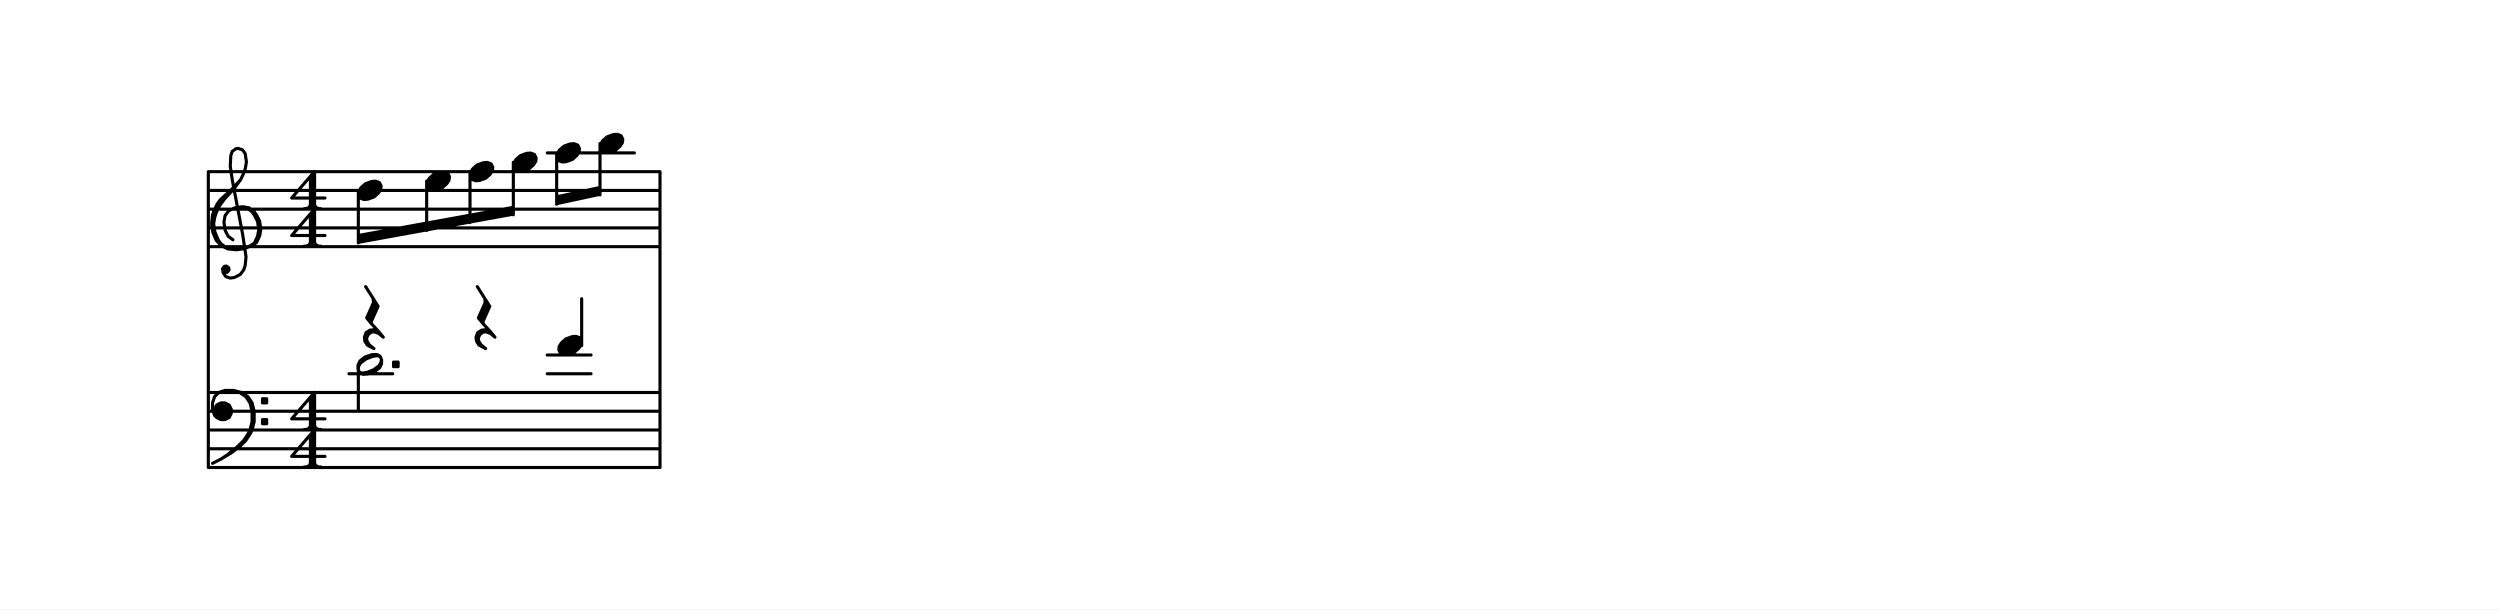
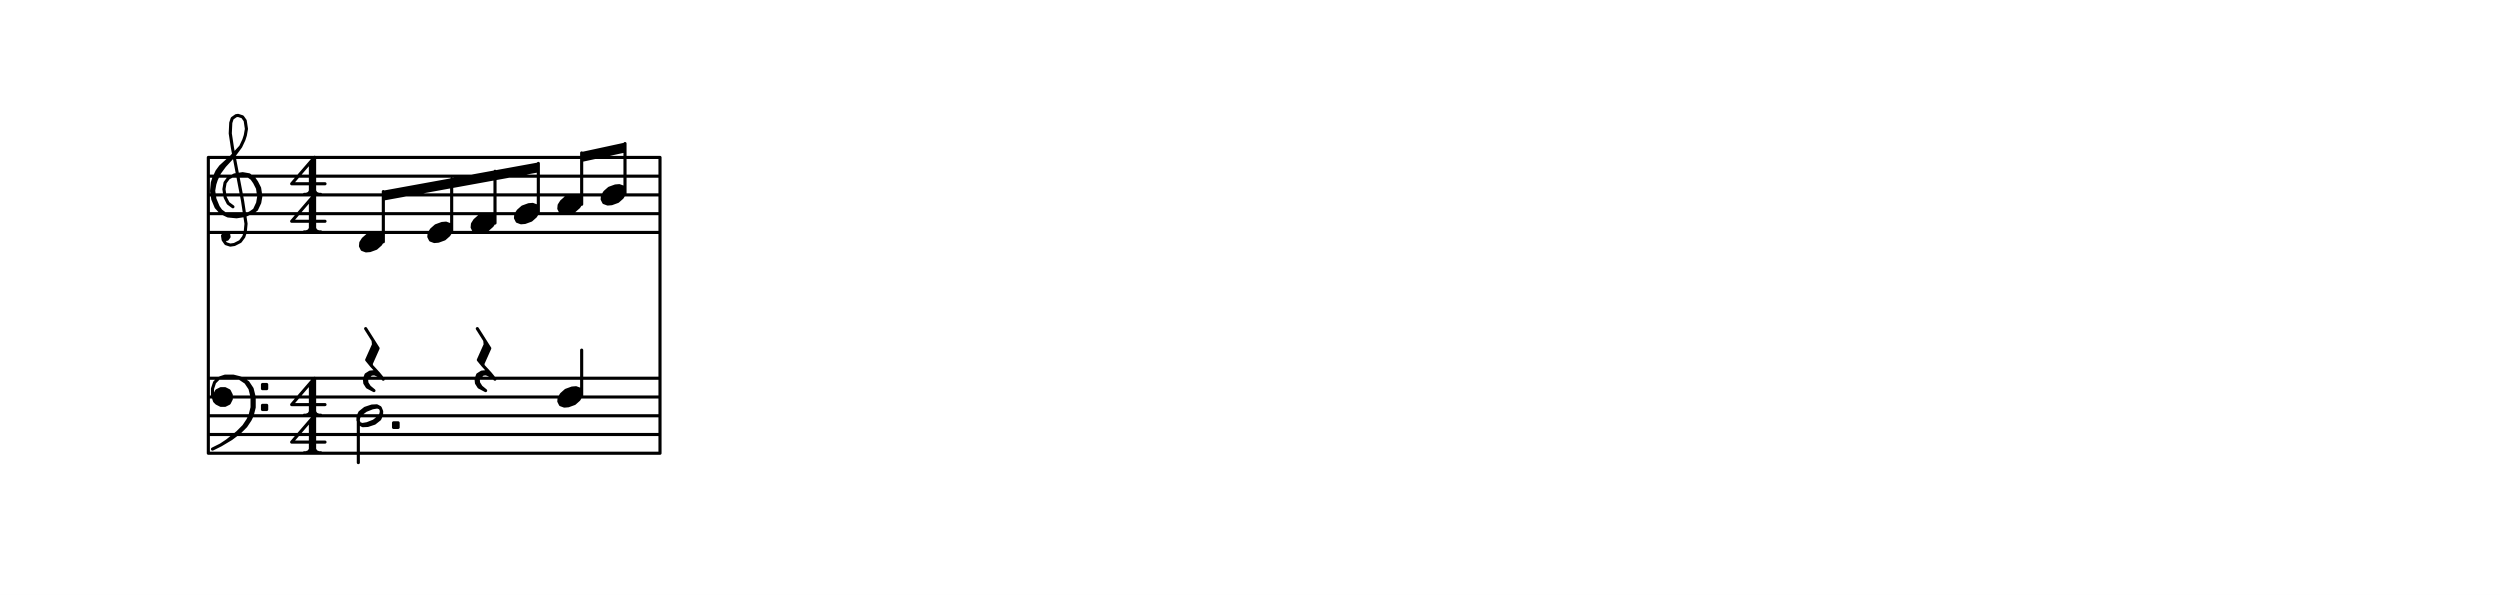
- <svg xmlns="http://www.w3.org/2000/svg" width="1200" height="292.4">
-   <rect x="0" y="0" width="1200" height="292.4" fill="white" />
-   <path stroke="black" stroke-width="1.5" stroke-linecap="round" stroke-linejoin="round" fill="none" d="M 100,82.4 100,224.4 M 100,82.4 316.8,82.4 M 100,91.4 316.8,91.4 M 100,100.4 316.8,100.4 M 100,109.4 316.8,109.4 M 100,118.4 316.8,118.4 M 100,188.4 316.8,188.4 M 100,197.4 316.8,197.4 M 100,206.4 316.8,206.4 M 100,215.4 316.8,215.4 M 100,224.4 316.8,224.4 M 108.112,130.819 109.101,130.67 109.94,129.532 109.791,128.543 108.653,127.703 107.664,127.853 106.825,128.991 107.124,130.969 108.411,132.797 110.538,133.487 112.516,133.188 115.333,131.751 117.011,129.474 117.701,127.347 118.092,123.243 116.448,112.366 111.574,86.808 110.528,79.886 110.77,74.793 111.46,72.666 113.288,71.378 114.276,71.229 116.403,71.919 117.691,73.747 118.289,77.702 117.748,80.818 117.058,82.945 115.529,86.21 111.183,90.912 105.848,95.764 104.17,98.04 102.64,101.306 101.95,103.433 101.559,107.537 102.157,111.492 103.744,115.298 106.17,117.965 109.435,119.494 113.539,119.885 117.494,119.288 121.3,117.701 123.128,116.414 124.657,113.148 125.198,110.033 124.6,106.078 123.163,103.261 121.875,101.433 119.599,99.754 116.483,99.213 112.528,99.811 109.711,101.248 108.033,103.525 107.492,106.64 108.09,110.596 109.527,113.412 111.803,115.091 M 107.813,128.842 107.963,129.83 108.952,129.681 108.802,128.692 107.813,128.842 M 115.529,86.21 112.172,90.763 107.826,95.465 105.308,98.88 103.779,102.145 103.089,104.272 102.548,107.388 103.146,111.343 104.732,115.148 106.02,116.976 109.435,119.494 M 117.494,119.288 120.311,117.851 122.139,116.563 123.669,113.298 124.209,110.182 123.611,106.227 122.174,103.41 120.887,101.582 118.61,99.903 116.483,99.213 M 149,84.85 149,100.15 M 150,84 150,99.3 M 151,82.3 151,100.15 M 151,82.3 140,95.05 156,95.05 M 146,100.15 154,100.15 M 149,99.3 147,100.15 M 149,98.45 148,100.15 M 151,98.45 152,100.15 M 151,99.3 153,100.15 M 149,102.85 149,118.15 M 150,102 150,117.3 M 151,100.3 151,118.15 M 151,100.3 140,113.05 156,113.05 M 146,118.15 154,118.15 M 149,117.3 147,118.15 M 149,116.45 148,118.15 M 151,116.45 152,118.15 M 151,117.3 153,118.15 M 178.36,87.12 175.4,88.2 173.32,90.04 172.2,91.8 172.04,93.48 172.84,95.08 174.68,95.76 176.6,95.6 179.56,94.52 181.64,92.68 182.76,90.92 182.92,89.24 182.12,87.64 180.28,86.96 178.36,87.12 M 174.28,89.96 180.28,86.96 M 173.16,91.72 181.16,87.72 M 172.04,93.48 182.04,88.48 M 172.92,94.24 182.92,89.24 M 173.8,95 181.8,91 M 174.68,95.76 180.68,92.76 M 211.16,82.62 208.2,83.7 206.12,85.54 205,87.3 204.84,88.98 205.64,90.58 207.48,91.26 209.4,91.1 212.36,90.02 214.44,88.18 215.56,86.42 215.72,84.74 214.92,83.14 213.08,82.46 211.16,82.62 M 207.08,85.46 213.08,82.46 M 205.96,87.22 213.96,83.22 M 204.84,88.98 214.84,83.98 M 205.72,89.74 215.72,84.74 M 206.6,90.5 214.6,86.5 M 207.48,91.26 213.48,88.26 M 231.96,78.12 229,79.2 226.92,81.04 225.8,82.8 225.64,84.48 226.44,86.08 228.28,86.76 230.2,86.6 233.16,85.52 235.24,83.68 236.36,81.92 236.52,80.24 235.72,78.64 233.88,77.96 231.96,78.12 M 227.88,80.96 233.88,77.96 M 226.76,82.72 234.76,78.72 M 225.64,84.48 235.64,79.48 M 226.52,85.24 236.52,80.24 M 227.4,86 235.4,82 M 228.28,86.76 234.28,83.76 M 252.76,73.62 249.8,74.7 247.72,76.54 246.6,78.3 246.44,79.98 247.24,81.58 249.08,82.26 251,82.1 253.96,81.02 256.04,79.18 257.16,77.42 257.32,75.74 256.52,74.14 254.68,73.46 252.76,73.62 M 248.68,76.46 254.68,73.46 M 247.56,78.22 255.56,74.22 M 246.44,79.98 256.44,74.98 M 247.32,80.74 257.32,75.74 M 248.2,81.5 256.2,77.5 M 249.08,82.26 255.08,79.26 M 273.56,69.12 270.6,70.2 268.52,72.04 267.4,73.8 267.24,75.48 268.04,77.08 269.88,77.76 271.8,77.6 274.76,76.52 276.84,74.68 277.96,72.92 278.12,71.24 277.32,69.64 275.48,68.96 273.56,69.12 M 269.48,71.96 275.48,68.96 M 268.36,73.72 276.36,69.72 M 267.24,75.48 277.24,70.48 M 268.12,76.24 278.12,71.24 M 269,77 277,73 M 269.88,77.76 275.88,74.76 M 294.36,64.62 291.4,65.7 289.32,67.54 288.2,69.3 288.04,70.98 288.84,72.58 290.68,73.26 292.6,73.1 295.56,72.02 297.64,70.18 298.76,68.42 298.92,66.74 298.12,65.14 296.28,64.46 294.36,64.62 M 290.28,67.46 296.28,64.46 M 289.16,69.22 297.16,65.22 M 288.04,70.98 298.04,65.98 M 288.92,71.74 298.92,66.74 M 289.8,72.5 297.8,68.5 M 290.68,73.26 296.68,70.26 M 172,116.318 246.4,102.793 M 172,115.228 246.4,101.703 M 172,114.138 246.4,100.613 M 172,113.048 246.4,99.523 M 172,116.618 172,91.4 M 204.8,110.655 204.8,86.9 M 225.6,106.874 225.6,82.4 M 246.4,103.093 246.4,77.9 M 267.2,97.76 288,93.26 M 267.2,96.67 288,92.17 M 267.2,95.58 288,91.08 M 267.2,94.49 288,89.99 M 267.2,98.06 267.2,73.4 M 288,93.56 288,68.9 M 262.7,73.4 283.7,73.4 M 283.5,73.4 304.5,73.4 M 103,196.4 104,194.4 106,193.4 108,193.4 110,194.4 111,196.4 111,198.4 110,200.4 108,201.4 106,201.4 104,200.4 103,199.4 102,196.4 102,193.4 103,190.4 105,188.4 108,187.4 112,187.4 116,188.4 119,190.4 121,193.4 122,197.4 122,202.4 121,206.4 120,208.4 118,211.4 115,214.4 111,217.4 106,220.4 102,222.4 M 112,187.4 115,188.4 118,190.4 120,193.4 121,197.4 121,202.4 120,206.4 119,208.4 117,211.4 114,214.4 109,218.4 106,220.4 M 105,194.4 109,194.4 M 104,195.4 110,195.4 M 103,196.4 111,196.4 M 103,197.4 111,197.4 M 103,198.4 111,198.4 M 104,199.4 110,199.4 M 105,200.4 109,200.4 M 126,191.4 126,193.4 128,193.4 128,191.4 126,191.4 M 127,191.4 127,193.4 M 126,192.4 128,192.4 M 126,201.4 126,203.4 128,203.4 128,201.4 126,201.4 M 127,201.4 127,203.4 M 126,202.4 128,202.4 M 149,190.85 149,206.15 M 150,190 150,205.3 M 151,188.3 151,206.15 M 151,188.3 140,201.05 156,201.05 M 146,206.15 154,206.15 M 149,205.3 147,206.15 M 149,204.45 148,206.15 M 151,204.45 152,206.15 M 151,205.3 153,206.15 M 149,208.85 149,224.15 M 150,208 150,223.3 M 151,206.3 151,224.15 M 151,206.3 140,219.05 156,219.05 M 146,224.15 154,224.15 M 149,223.3 147,224.15 M 149,222.45 148,224.15 M 151,222.45 152,224.15 M 151,223.3 153,224.15 M 274.56,161.62 271.6,162.7 269.52,164.54 268.4,166.3 268.24,167.98 269.04,169.58 270.88,170.26 272.8,170.1 275.76,169.02 277.84,167.18 278.96,165.42 279.12,163.74 278.32,162.14 276.48,161.46 274.56,161.62 M 270.48,164.46 276.48,161.46 M 269.36,166.22 277.36,162.22 M 268.24,167.98 278.24,162.98 M 269.12,168.74 279.12,163.74 M 270,169.5 278,165.5 M 270.88,170.26 276.88,167.26 M 279.2,143.4 279.2,165.9 M 188.9,173.8 188.9,176 191.1,176 191.1,173.8 188.9,173.8 M 188.9,173.8 191.1,176 M 191.1,173.8 188.9,176 M 178.468,170.26 175.22,171.34 172.744,173.3 171.875,175.18 171.809,177.02 172.547,178.82 174.122,179.66 176.532,179.54 179.78,178.46 182.256,176.5 183.125,174.62 183.191,172.78 182.453,170.98 180.878,170.14 178.468,170.26 M 178.8,171.07 175.626,172.33 173.113,174.2 172.133,175.81 171.92,177.29 172.473,178.639 173.9,179.119 176.2,178.73 179.374,177.47 181.887,175.6 182.867,173.99 183.08,172.51 182.527,171.161 181.1,170.681 178.8,171.07 M 172,197.4 172,174.9 M 175.507,137.575 181.481,147.026 178.2,154.39 178.3,155.385 M 180.386,146.13 177.105,153.495 M 179.092,143.245 179.291,145.235 176.01,152.6 178.3,155.385 181.684,159.066 M 183.973,161.851 181.684,159.066 179.594,158.27 177.604,158.47 175.714,159.665 174.918,161.754 175.118,163.744 176.313,165.635 179.498,167.325 M 183.973,161.851 181.784,160.061 179.694,159.265 175.714,159.665 176.113,163.645 177.308,165.535 179.498,167.325 M 179.594,158.27 176.809,160.56 175.118,163.744 M 229.107,137.575 235.081,147.026 231.8,154.39 231.9,155.385 M 233.986,146.13 230.705,153.495 M 232.692,143.245 232.891,145.235 229.61,152.6 231.9,155.385 235.284,159.066 M 237.573,161.851 235.284,159.066 233.194,158.27 231.204,158.47 229.314,159.665 228.518,161.754 228.718,163.744 229.913,165.635 233.098,167.325 M 237.573,161.851 235.384,160.061 233.294,159.265 229.314,159.665 229.713,163.645 230.908,165.535 233.098,167.325 M 233.194,158.27 230.409,160.56 228.718,163.744 M 167.5,179.4 188.5,179.4 M 262.7,170.4 283.7,170.4 M 262.7,179.4 283.7,179.4 M 316.8,82.4 316.8,224.4 " />
+ <svg xmlns="http://www.w3.org/2000/svg" width="1200" height="285.56">
+   <rect x="0" y="0" width="1200" height="285.56" fill="white" />
+   <path stroke="black" stroke-width="1.5" stroke-linecap="round" stroke-linejoin="round" fill="none" d="M 100,75.56 100,217.56 M 100,75.56 316.8,75.56 M 100,84.56 316.8,84.56 M 100,93.56 316.8,93.56 M 100,102.56 316.8,102.56 M 100,111.56 316.8,111.56 M 100,181.56 316.8,181.56 M 100,190.56 316.8,190.56 M 100,199.56 316.8,199.56 M 100,208.56 316.8,208.56 M 100,217.56 316.8,217.56 M 108.112,114.979 109.101,114.83 109.94,113.692 109.791,112.703 108.653,111.863 107.664,112.013 106.825,113.151 107.124,115.129 108.411,116.957 110.538,117.647 112.516,117.348 115.333,115.911 117.011,113.634 117.701,111.507 118.092,107.403 116.448,96.526 111.574,70.968 110.528,64.046 110.77,58.953 111.46,56.826 113.288,55.538 114.276,55.389 116.403,56.079 117.691,57.907 118.289,61.862 117.748,64.978 117.058,67.105 115.529,70.37 111.183,75.072 105.848,79.924 104.17,82.2 102.64,85.466 101.95,87.593 101.559,91.697 102.157,95.652 103.744,99.458 106.17,102.125 109.435,103.654 113.539,104.045 117.494,103.448 121.3,101.861 123.128,100.574 124.657,97.308 125.198,94.193 124.6,90.238 123.163,87.421 121.875,85.593 119.599,83.914 116.483,83.373 112.528,83.971 109.711,85.408 108.033,87.685 107.492,90.8 108.09,94.756 109.527,97.572 111.803,99.251 M 107.813,113.002 107.963,113.99 108.952,113.841 108.802,112.852 107.813,113.002 M 115.529,70.37 112.172,74.923 107.826,79.625 105.308,83.04 103.779,86.305 103.089,88.432 102.548,91.548 103.146,95.503 104.732,99.308 106.02,101.136 109.435,103.654 M 117.494,103.448 120.311,102.011 122.139,100.723 123.669,97.458 124.209,94.342 123.611,90.387 122.174,87.57 120.887,85.742 118.61,84.063 116.483,83.373 M 149,78.01 149,93.31 M 150,77.16 150,92.46 M 151,75.46 151,93.31 M 151,75.46 140,88.21 156,88.21 M 146,93.31 154,93.31 M 149,92.46 147,93.31 M 149,91.61 148,93.31 M 151,91.61 152,93.31 M 151,92.46 153,93.31 M 149,96.01 149,111.31 M 150,95.16 150,110.46 M 151,93.46 151,111.31 M 151,93.46 140,106.21 156,106.21 M 146,111.31 154,111.31 M 149,110.46 147,111.31 M 149,109.61 148,111.31 M 151,109.61 152,111.31 M 151,110.46 153,111.31 M 179.36,111.78 176.4,112.86 174.32,114.7 173.2,116.46 173.04,118.14 173.84,119.74 175.68,120.42 177.6,120.26 180.56,119.18 182.64,117.34 183.76,115.58 183.92,113.9 183.12,112.3 181.28,111.62 179.36,111.78 M 175.28,114.62 181.28,111.62 M 174.16,116.38 182.16,112.38 M 173.04,118.14 183.04,113.14 M 173.92,118.9 183.92,113.9 M 174.8,119.66 182.8,115.66 M 175.68,120.42 181.68,117.42 M 212.16,107.28 209.2,108.36 207.12,110.2 206,111.96 205.84,113.64 206.64,115.24 208.48,115.92 210.4,115.76 213.36,114.68 215.44,112.84 216.56,111.08 216.72,109.4 215.92,107.8 214.08,107.12 212.16,107.28 M 208.08,110.12 214.08,107.12 M 206.96,111.88 214.96,107.88 M 205.84,113.64 215.84,108.64 M 206.72,114.4 216.72,109.4 M 207.6,115.16 215.6,111.16 M 208.48,115.92 214.48,112.92 M 232.96,102.78 230,103.86 227.92,105.7 226.8,107.46 226.64,109.14 227.44,110.74 229.28,111.42 231.2,111.26 234.16,110.18 236.24,108.34 237.36,106.58 237.52,104.9 236.72,103.3 234.88,102.62 232.96,102.78 M 228.88,105.62 234.88,102.62 M 227.76,107.38 235.76,103.38 M 226.64,109.14 236.64,104.14 M 227.52,109.9 237.52,104.9 M 228.4,110.66 236.4,106.66 M 229.28,111.42 235.28,108.42 M 253.76,98.28 250.8,99.36 248.72,101.2 247.6,102.96 247.44,104.64 248.24,106.24 250.08,106.92 252,106.76 254.96,105.68 257.04,103.84 258.16,102.08 258.32,100.4 257.52,98.8 255.68,98.12 253.76,98.28 M 249.68,101.12 255.68,98.12 M 248.56,102.88 256.56,98.88 M 247.44,104.64 257.44,99.64 M 248.32,105.4 258.32,100.4 M 249.2,106.16 257.2,102.16 M 250.08,106.92 256.08,103.92 M 274.56,93.78 271.6,94.86 269.52,96.7 268.4,98.46 268.24,100.14 269.04,101.74 270.88,102.42 272.8,102.26 275.76,101.18 277.84,99.34 278.96,97.58 279.12,95.9 278.32,94.3 276.48,93.62 274.56,93.78 M 270.48,96.62 276.48,93.62 M 269.36,98.38 277.36,94.38 M 268.24,100.14 278.24,95.14 M 269.12,100.9 279.12,95.9 M 270,101.66 278,97.66 M 270.88,102.42 276.88,99.42 M 295.36,89.28 292.4,90.36 290.32,92.2 289.2,93.96 289.04,95.64 289.84,97.24 291.68,97.92 293.6,97.76 296.56,96.68 298.64,94.84 299.76,93.08 299.92,91.4 299.12,89.8 297.28,89.12 295.36,89.28 M 291.28,92.12 297.28,89.12 M 290.16,93.88 298.16,89.88 M 289.04,95.64 299.04,90.64 M 289.92,96.4 299.92,91.4 M 290.8,97.16 298.8,93.16 M 291.68,97.92 297.68,94.92 M 184,92.258 258.4,78.733 M 184,93.348 258.4,79.823 M 184,94.438 258.4,80.913 M 184,95.528 258.4,82.003 M 184,91.958 184,116.06 M 216.8,85.995 216.8,111.56 M 237.6,82.214 237.6,107.06 M 258.4,78.433 258.4,102.56 M 279.2,73.7 300,69.2 M 279.2,74.79 300,70.29 M 279.2,75.88 300,71.38 M 279.2,76.97 300,72.47 M 279.2,73.4 279.2,98.06 M 300,68.9 300,93.56 M 103,189.56 104,187.56 106,186.56 108,186.56 110,187.56 111,189.56 111,191.56 110,193.56 108,194.56 106,194.56 104,193.56 103,192.56 102,189.56 102,186.56 103,183.56 105,181.56 108,180.56 112,180.56 116,181.56 119,183.56 121,186.56 122,190.56 122,195.56 121,199.56 120,201.56 118,204.56 115,207.56 111,210.56 106,213.56 102,215.56 M 112,180.56 115,181.56 118,183.56 120,186.56 121,190.56 121,195.56 120,199.56 119,201.56 117,204.56 114,207.56 109,211.56 106,213.56 M 105,187.56 109,187.56 M 104,188.56 110,188.56 M 103,189.56 111,189.56 M 103,190.56 111,190.56 M 103,191.56 111,191.56 M 104,192.56 110,192.56 M 105,193.56 109,193.56 M 126,184.56 126,186.56 128,186.56 128,184.56 126,184.56 M 127,184.56 127,186.56 M 126,185.56 128,185.56 M 126,194.56 126,196.56 128,196.56 128,194.56 126,194.56 M 127,194.56 127,196.56 M 126,195.56 128,195.56 M 149,184.01 149,199.31 M 150,183.16 150,198.46 M 151,181.46 151,199.31 M 151,181.46 140,194.21 156,194.21 M 146,199.31 154,199.31 M 149,198.46 147,199.31 M 149,197.61 148,199.31 M 151,197.61 152,199.31 M 151,198.46 153,199.31 M 149,202.01 149,217.31 M 150,201.16 150,216.46 M 151,199.46 151,217.31 M 151,199.46 140,212.21 156,212.21 M 146,217.31 154,217.31 M 149,216.46 147,217.31 M 149,215.61 148,217.31 M 151,215.61 152,217.31 M 151,216.46 153,217.31 M 274.56,186.28 271.6,187.36 269.52,189.2 268.4,190.96 268.24,192.64 269.04,194.24 270.88,194.92 272.8,194.76 275.76,193.68 277.84,191.84 278.96,190.08 279.12,188.4 278.32,186.8 276.48,186.12 274.56,186.28 M 270.48,189.12 276.48,186.12 M 269.36,190.88 277.36,186.88 M 268.24,192.64 278.24,187.64 M 269.12,193.4 279.12,188.4 M 270,194.16 278,190.16 M 270.88,194.92 276.88,191.92 M 279.2,168.06 279.2,190.56 M 188.9,202.96 188.9,205.16 191.1,205.16 191.1,202.96 188.9,202.96 M 188.9,202.96 191.1,205.16 M 191.1,202.96 188.9,205.16 M 178.468,194.92 175.22,196 172.744,197.96 171.875,199.84 171.809,201.68 172.547,203.48 174.122,204.32 176.532,204.2 179.78,203.12 182.256,201.16 183.125,199.28 183.191,197.44 182.453,195.64 180.878,194.8 178.468,194.92 M 178.8,195.73 175.626,196.99 173.113,198.86 172.133,200.47 171.92,201.95 172.473,203.299 173.9,203.779 176.2,203.39 179.374,202.13 181.887,200.26 182.867,198.65 183.08,197.17 182.527,195.821 181.1,195.341 178.8,195.73 M 172,222.06 172,199.56 M 175.507,157.735 181.481,167.186 178.2,174.55 178.3,175.545 M 180.386,166.29 177.105,173.655 M 179.092,163.405 179.291,165.395 176.01,172.76 178.3,175.545 181.684,179.226 M 183.973,182.011 181.684,179.226 179.594,178.43 177.604,178.63 175.714,179.825 174.918,181.914 175.118,183.904 176.313,185.795 179.498,187.485 M 183.973,182.011 181.784,180.221 179.694,179.425 175.714,179.825 176.113,183.805 177.308,185.695 179.498,187.485 M 179.594,178.43 176.809,180.72 175.118,183.904 M 229.107,157.735 235.081,167.186 231.8,174.55 231.9,175.545 M 233.986,166.29 230.705,173.655 M 232.692,163.405 232.891,165.395 229.61,172.76 231.9,175.545 235.284,179.226 M 237.573,182.011 235.284,179.226 233.194,178.43 231.204,178.63 229.314,179.825 228.518,181.914 228.718,183.904 229.913,185.795 233.098,187.485 M 237.573,182.011 235.384,180.221 233.294,179.425 229.314,179.825 229.713,183.805 230.908,185.695 233.098,187.485 M 233.194,178.43 230.409,180.72 228.718,183.904 M 316.8,75.56 316.8,217.56 " />
</svg>
